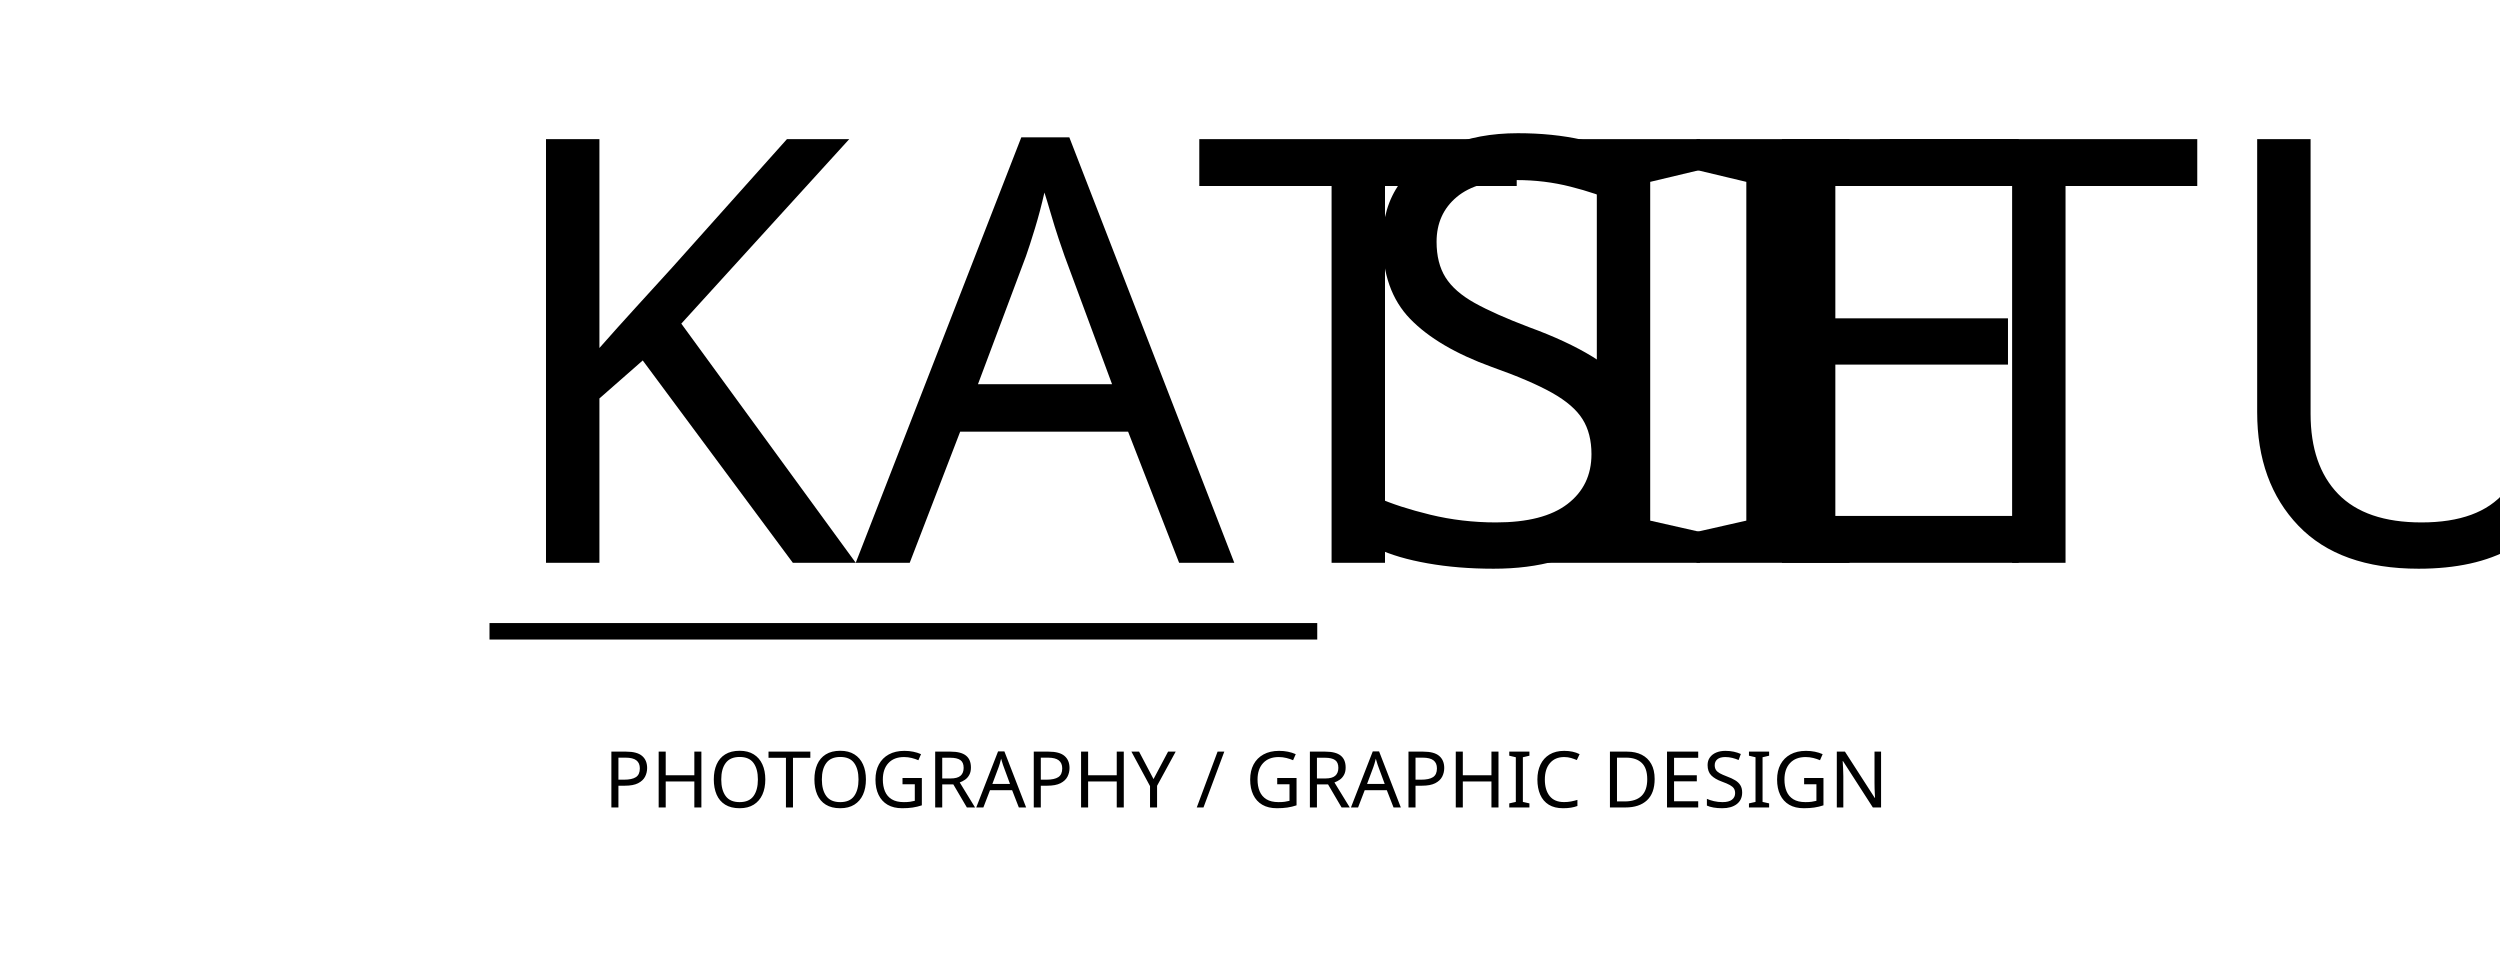
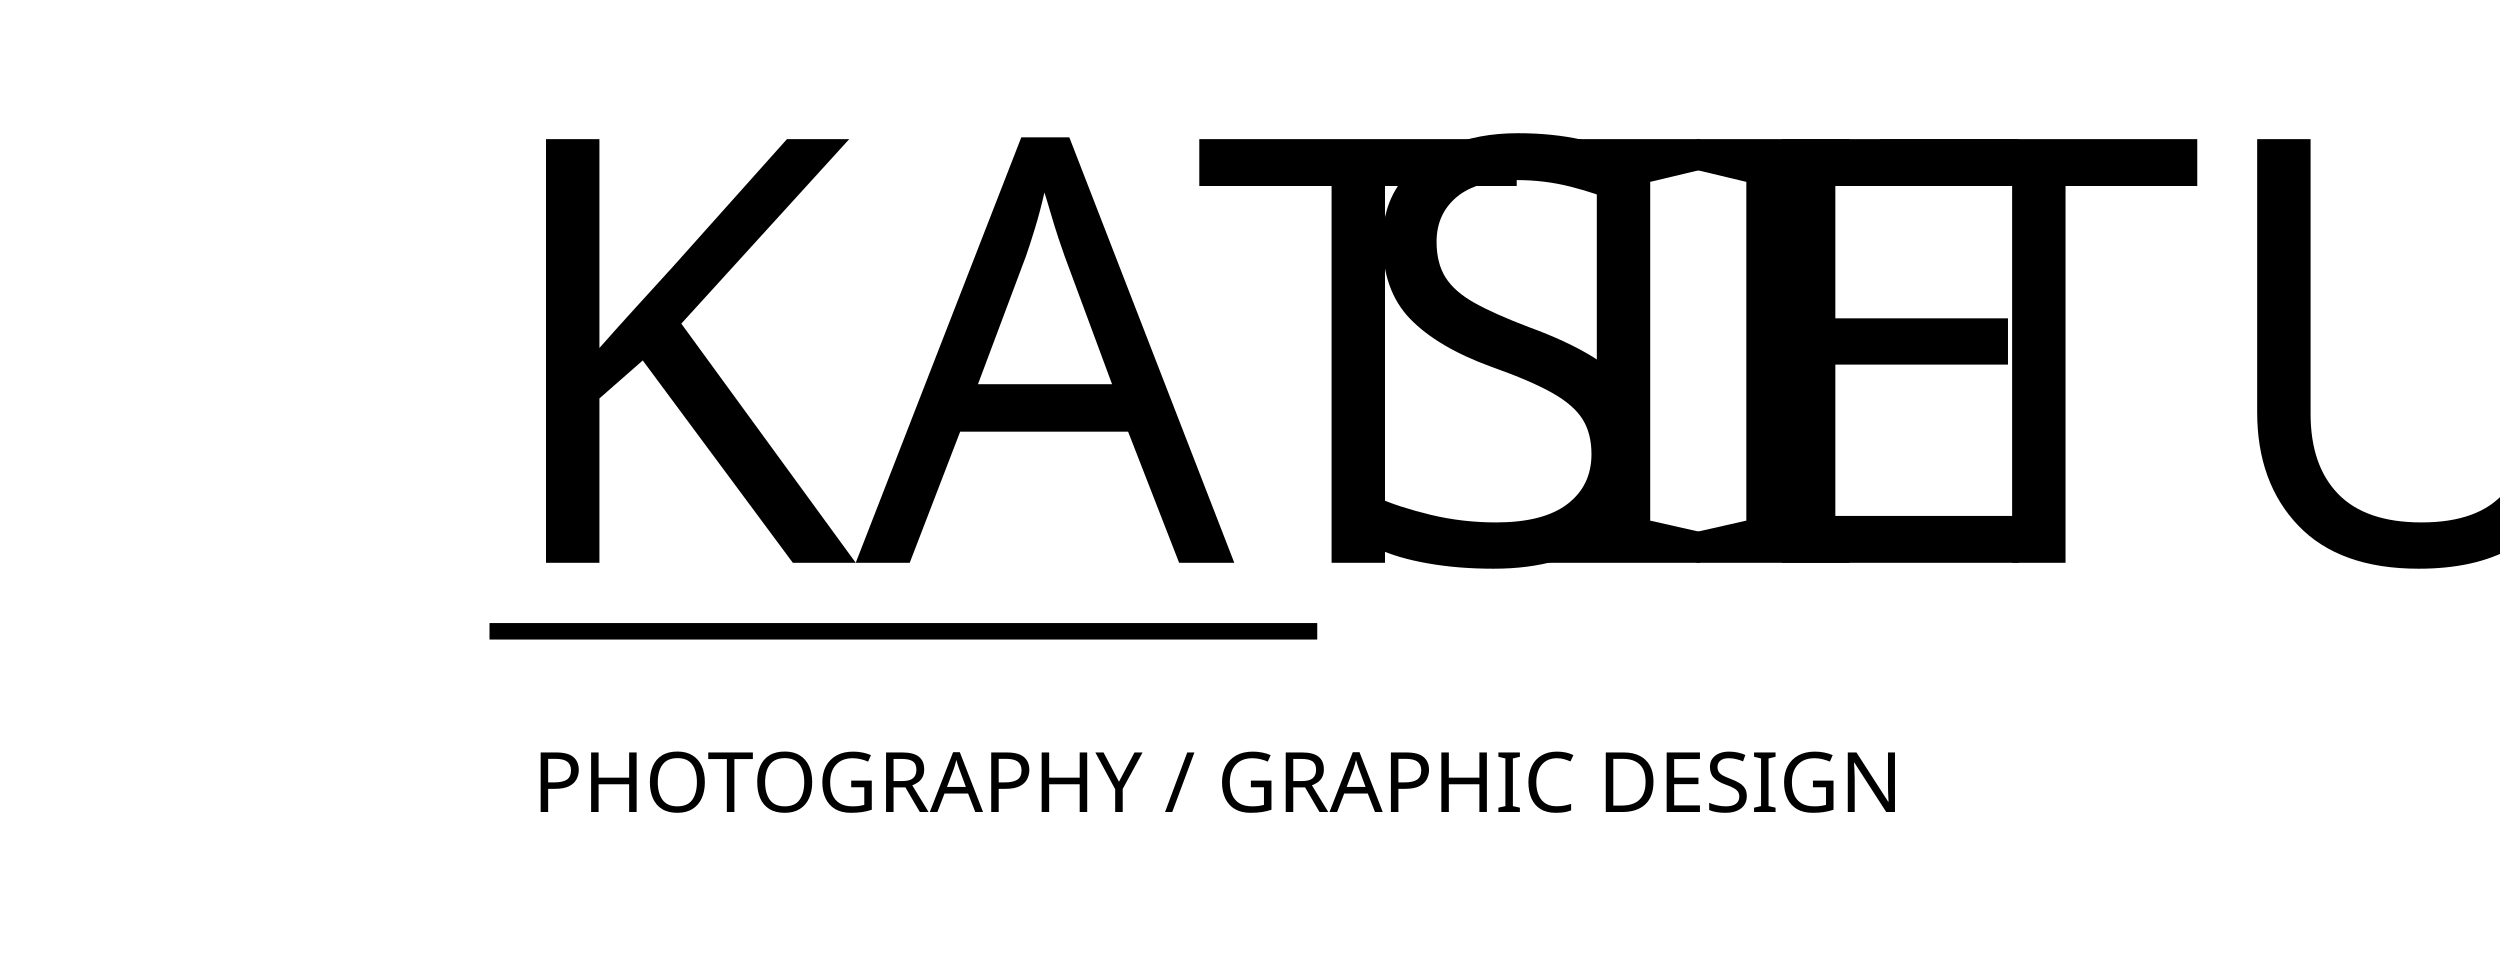
<svg xmlns="http://www.w3.org/2000/svg" version="1.1" id="Layer_1" x="0px" y="0px" viewBox="0 0 959.356 372.592" enable-background="new 0 0 959.356 372.592" xml:space="preserve">
  <rect x="179.356" y="52.937" fill="none" width="601.549" height="184.119" />
  <text transform="matrix(1 0 0 1 187.4439 215.9608)">
    <tspan x="0" y="0" font-family="'Simplifica'" font-size="227.689">KATIE</tspan>
    <tspan x="329.457" y="0" font-family="'Simplifica'" font-size="227.689">SITU</tspan>
  </text>
  <line fill="none" stroke="#000000" stroke-width="6.325" stroke-miterlimit="10" x1="187.842" y1="242.257" x2="505.483" y2="242.257" />
  <rect x="262.582" y="473.618" fill="none" width="601.549" height="184.119" />
  <text transform="matrix(1 0 0 1 262.5824 616.8159)" font-family="'Simplifica'" font-size="200">katiesitu</text>
  <line fill="none" stroke="#000000" stroke-width="6.325" stroke-miterlimit="10" x1="262.582" y1="662.937" x2="580.222" y2="662.937" />
-   <rect x="102.15" y="288" fill="none" width="755.962" height="116.994" />
-   <text transform="matrix(1 0 0 1 231.7048 309.8546)" font-family="'Lato-Light'" font-size="30">PHOTOGRAPHY / GRAPHIC DESIGN</text>
+   <rect x="95.15" y="288" fill="none" width="755.962" height="116.994" />
+   <text transform="matrix(1 0 0 1 204.3654 311.5997)" font-family="'Lato-Regular'" font-size="32">PHOTOGRAPHY / GRAPHIC DESIGN</text>
</svg>
